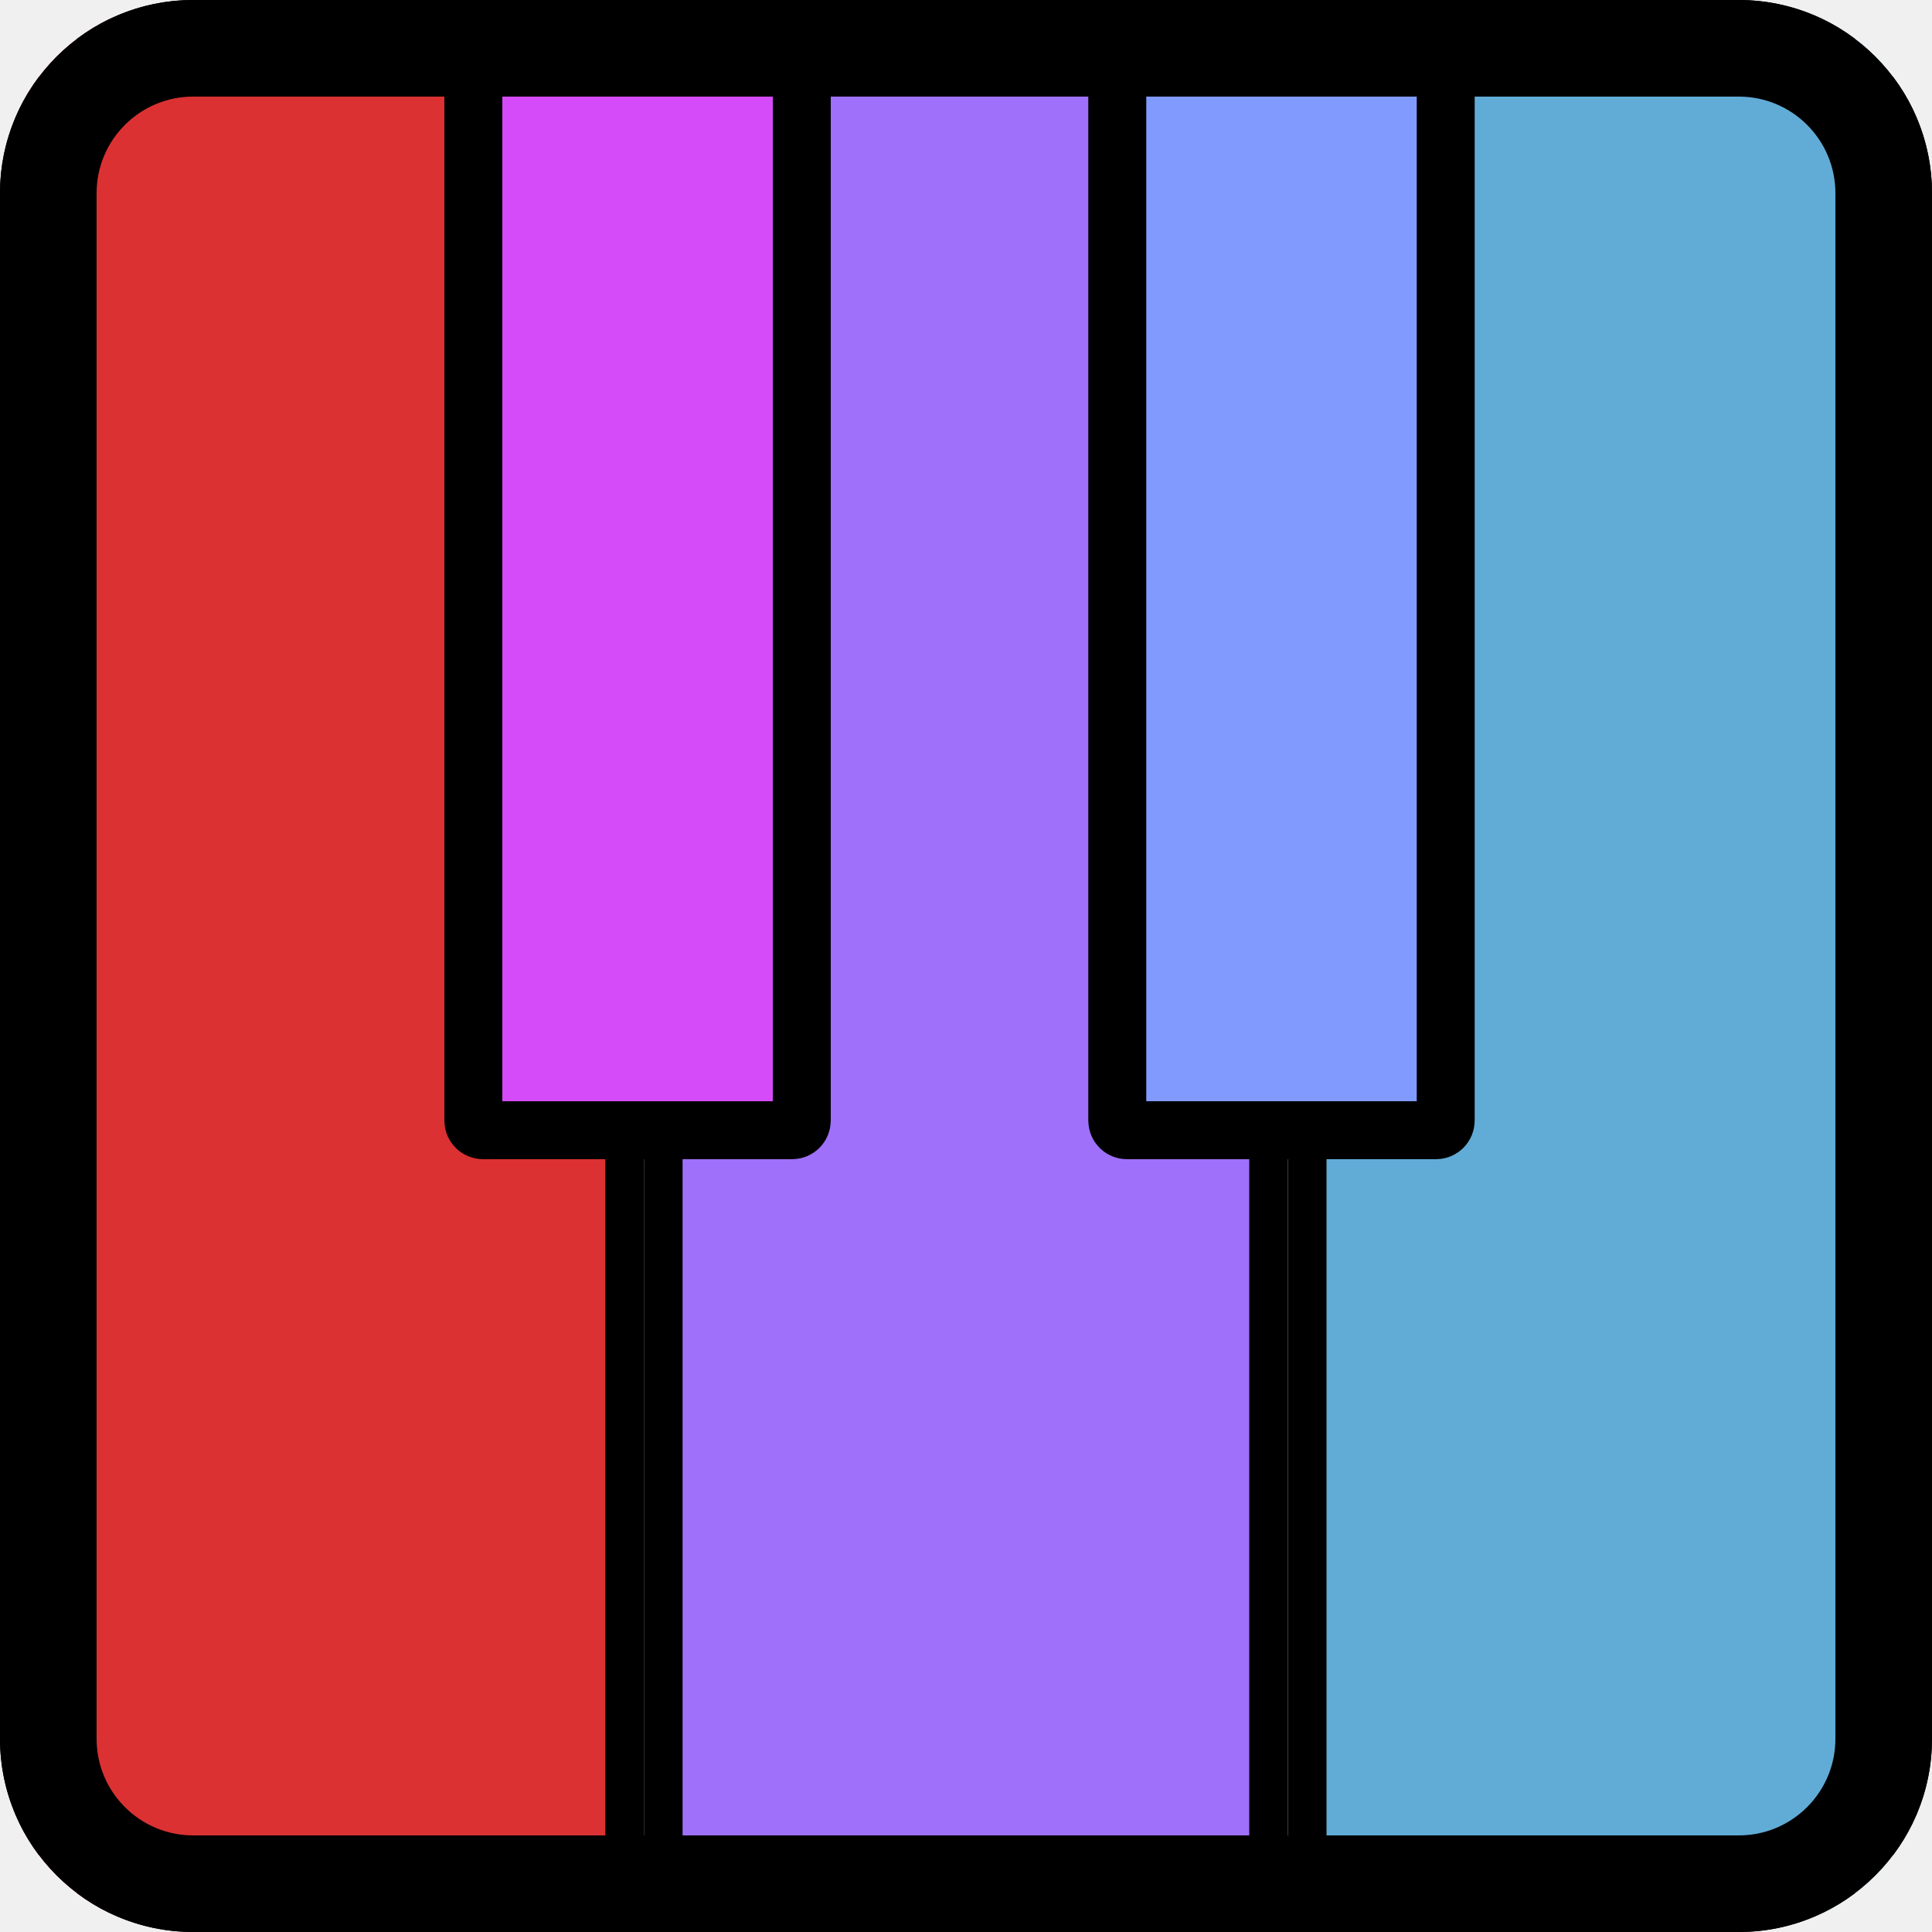
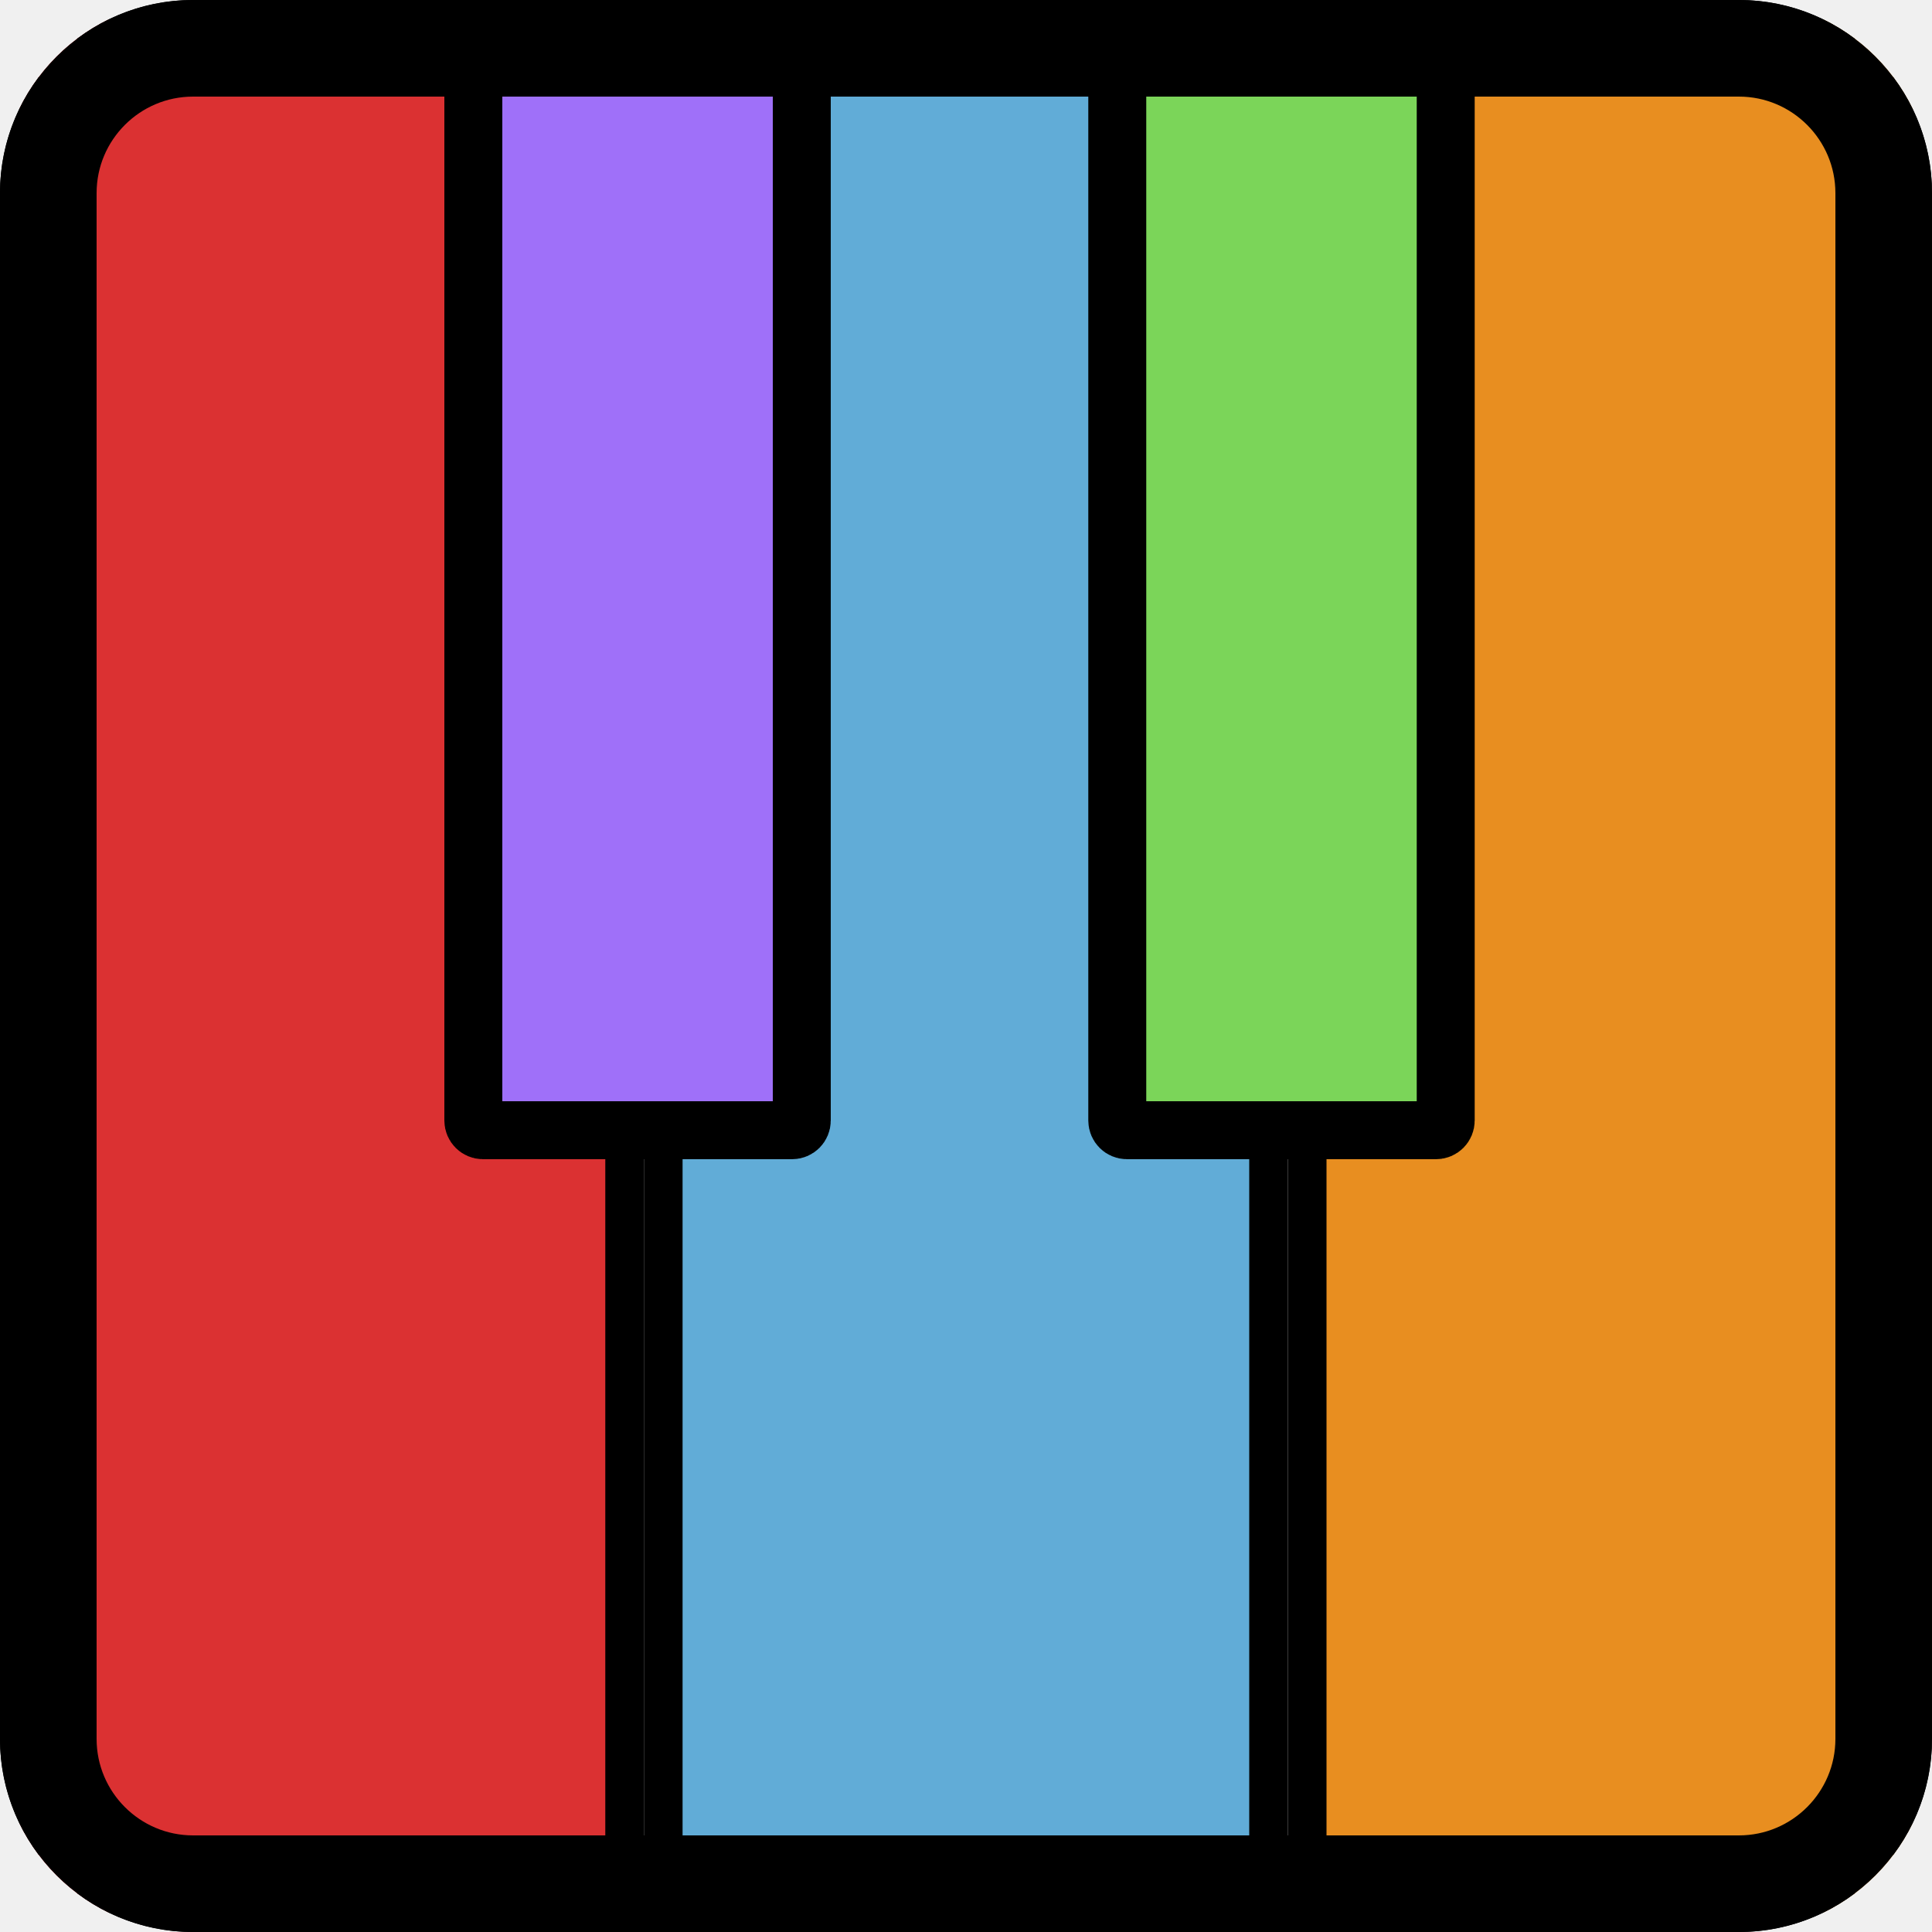
<svg xmlns="http://www.w3.org/2000/svg" width="100" height="100" viewBox="0 0 100 100" fill="none">
  <g clip-path="url(#clip0_1_2)">
    <path d="M2 1H31.33C31.882 1 32.33 1.448 32.33 2V98C32.33 98.552 31.882 99 31.33 99H2C1.448 99 1 98.552 1 98V2C1 1.448 1.448 1 2 1Z" fill="#DB3132" stroke="black" stroke-width="2" />
-     <path d="M35.33 1H64.66C65.212 1 65.66 1.448 65.66 2V98C65.66 98.552 65.212 99 64.66 99H35.33C34.778 99 34.33 98.552 34.33 98V2C34.33 1.448 34.778 1 35.33 1Z" fill="#9F70F9" stroke="black" stroke-width="2" />
-     <path d="M68.66 1H97.99C98.542 1 98.99 1.448 98.99 2V98C98.99 98.552 98.542 99 97.99 99H68.66C68.108 99 67.66 98.552 67.66 98V2C67.66 1.448 68.108 1 68.66 1Z" fill="#61ACD7" stroke="black" stroke-width="2" />
-     <path d="M25 1.5H41C41.276 1.5 41.5 1.724 41.5 2V58C41.5 58.276 41.276 58.5 41 58.5H25C24.724 58.5 24.5 58.276 24.5 58V2C24.5 1.724 24.724 1.5 25 1.5Z" fill="#D54BFA" stroke="black" stroke-width="3" />
-     <path d="M58.33 1.5H74.33C74.606 1.5 74.83 1.724 74.83 2V58C74.83 58.276 74.606 58.5 74.33 58.5H58.33C58.054 58.5 57.83 58.276 57.83 58V2C57.83 1.724 58.054 1.5 58.33 1.5Z" fill="#819AFE" stroke="black" stroke-width="3" />
+     <path d="M35.33 1H64.66C65.212 1 65.66 1.448 65.66 2V98C65.66 98.552 65.212 99 64.66 99H35.33C34.778 99 34.33 98.552 34.33 98V2C34.33 1.448 34.778 1 35.33 1Z" fill="#61ACD7" stroke="black" stroke-width="2" />
+     <path d="M68.66 1H97.99C98.542 1 98.99 1.448 98.99 2V98C98.99 98.552 98.542 99 97.99 99H68.66C68.108 99 67.66 98.552 67.66 98V2C67.66 1.448 68.108 1 68.66 1Z" fill="#E88E20" stroke="black" stroke-width="2" />
+     <path d="M25 1.5H41C41.276 1.5 41.5 1.724 41.5 2V58C41.5 58.276 41.276 58.5 41 58.5H25C24.724 58.5 24.5 58.276 24.5 58V2C24.5 1.724 24.724 1.5 25 1.5Z" fill="#9F70F9" stroke="black" stroke-width="3" />
+     <path d="M58.33 1.5H74.33C74.606 1.5 74.83 1.724 74.83 2V58C74.83 58.276 74.606 58.5 74.33 58.5H58.33C58.054 58.5 57.83 58.276 57.83 58V2C57.83 1.724 58.054 1.5 58.33 1.5Z" fill="#7BD559" stroke="black" stroke-width="3" />
  </g>
  <rect x="2.5" y="2.5" width="95" height="95" rx="7.5" stroke="black" stroke-width="5" />
  <defs>
    <clipPath id="clip0_1_2">
      <rect width="100" height="100" rx="10" fill="white" />
    </clipPath>
  </defs>
</svg>
